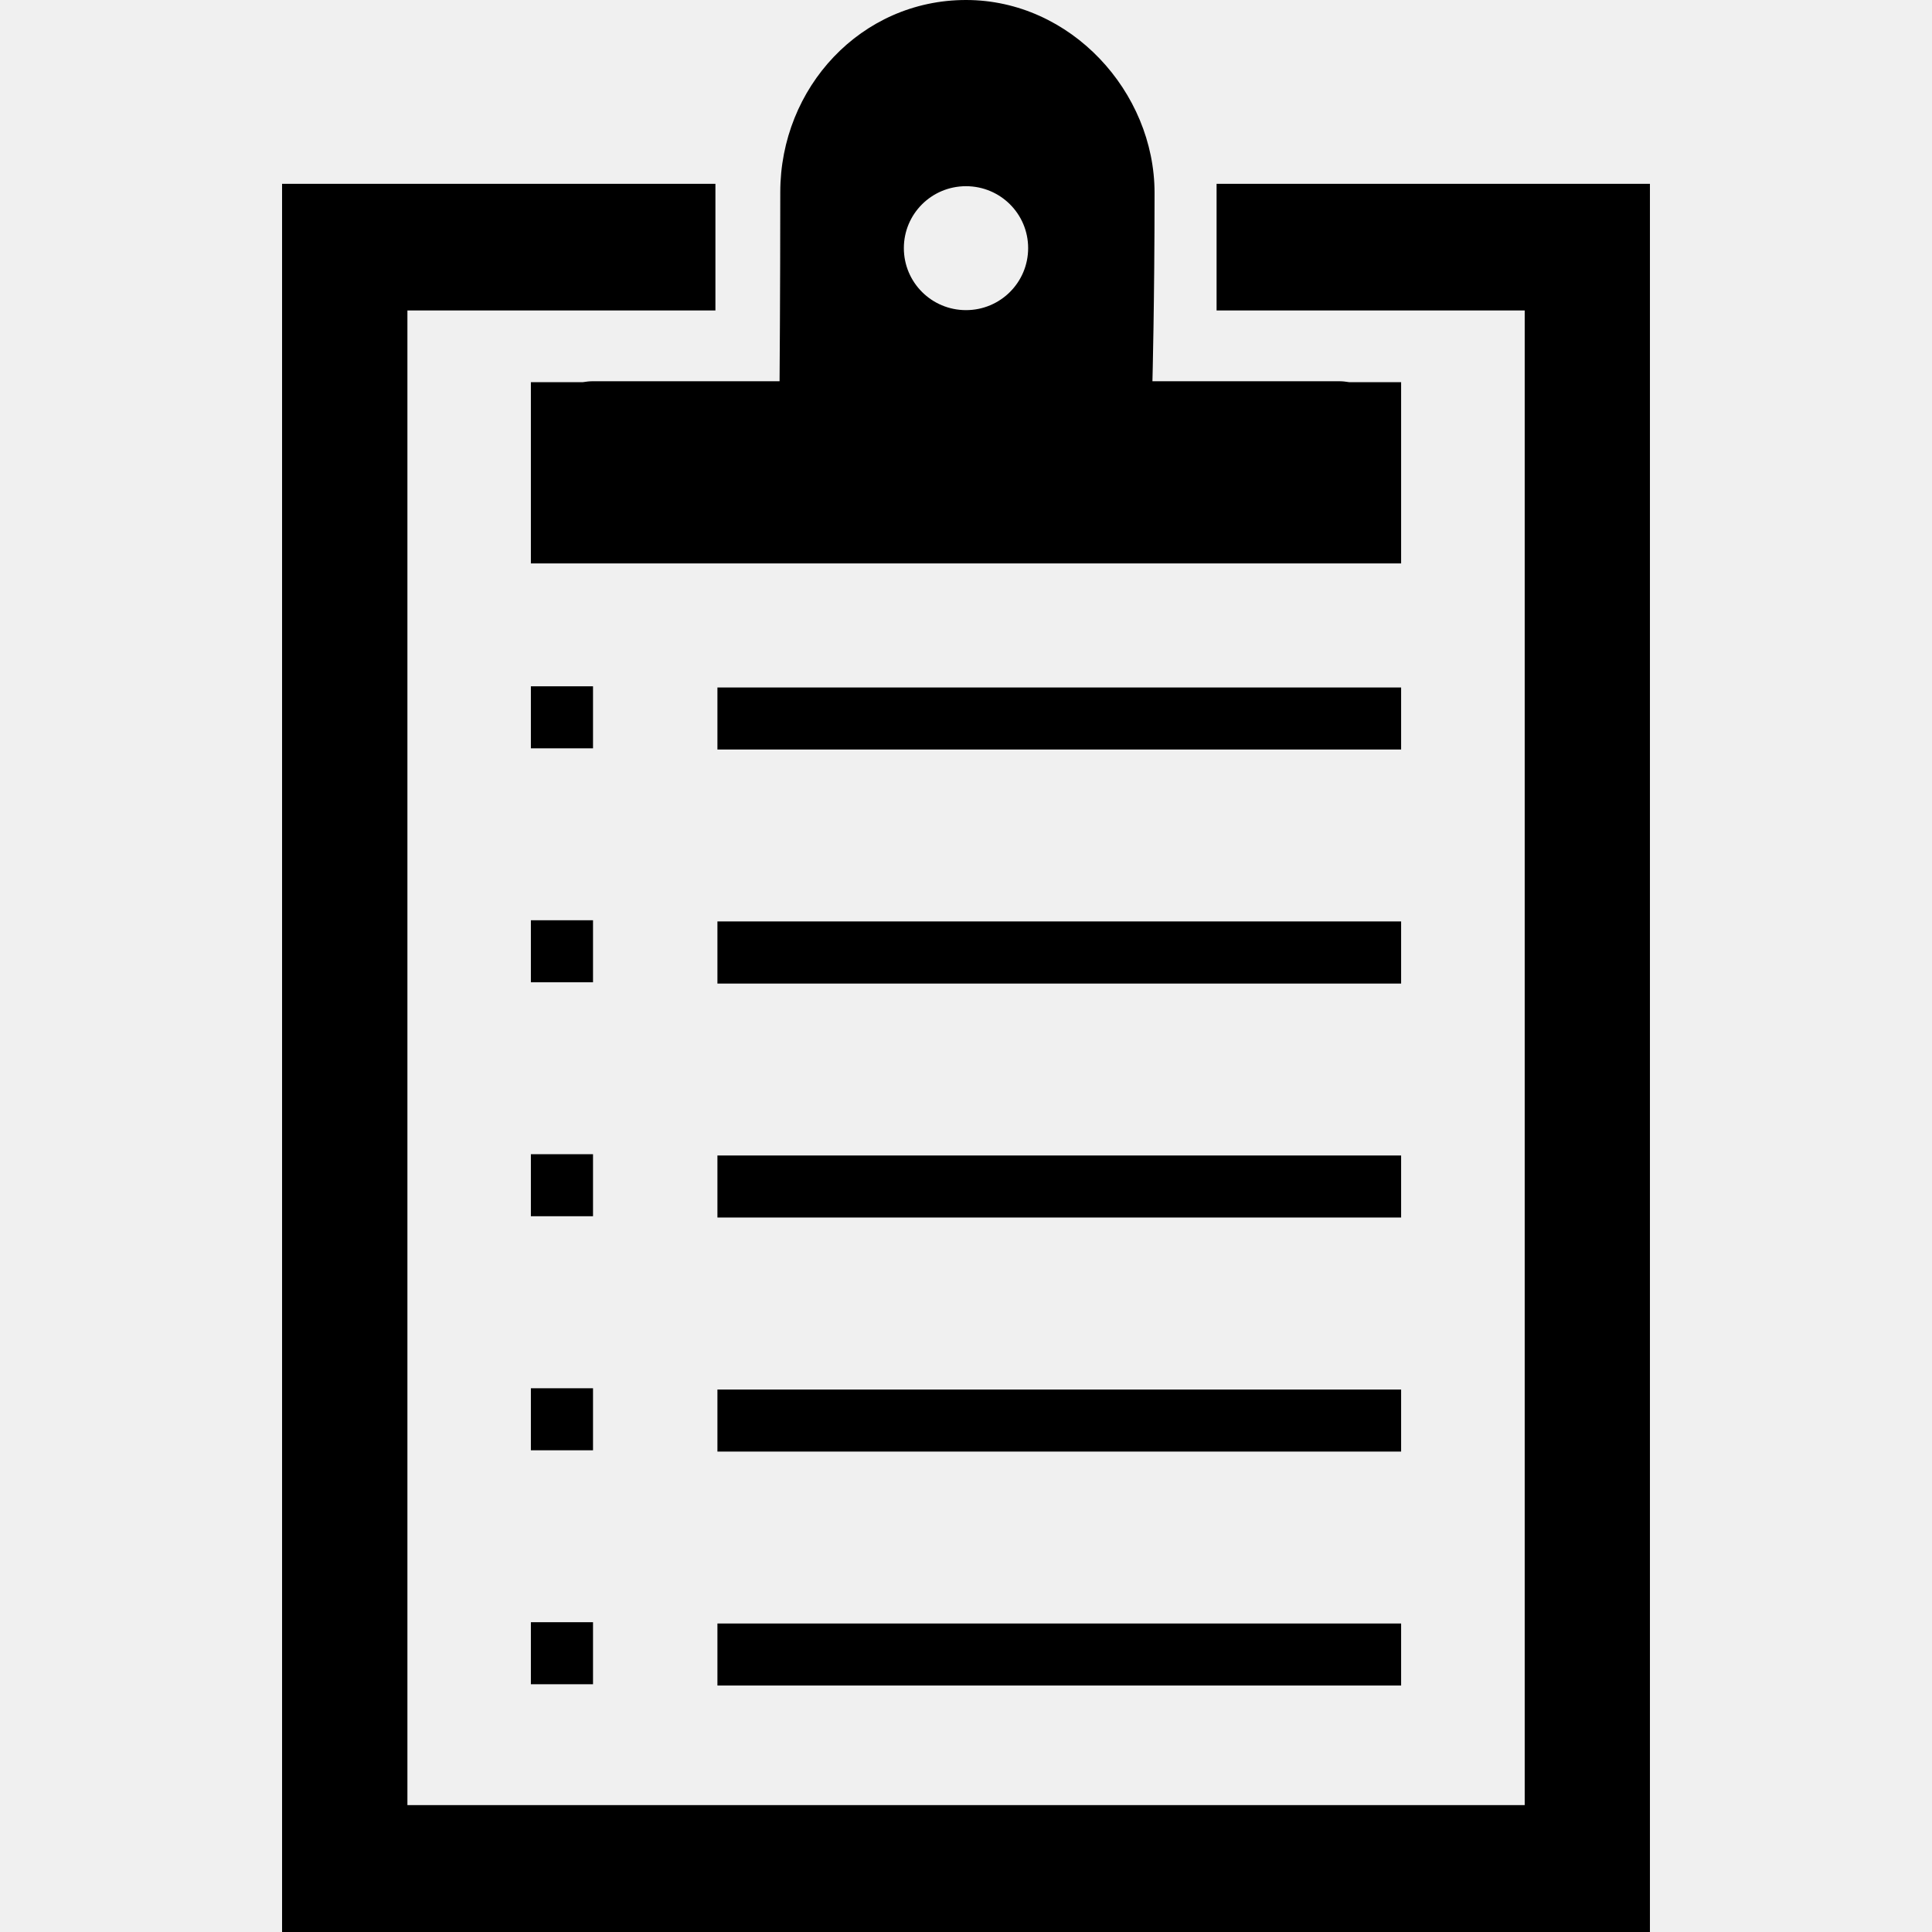
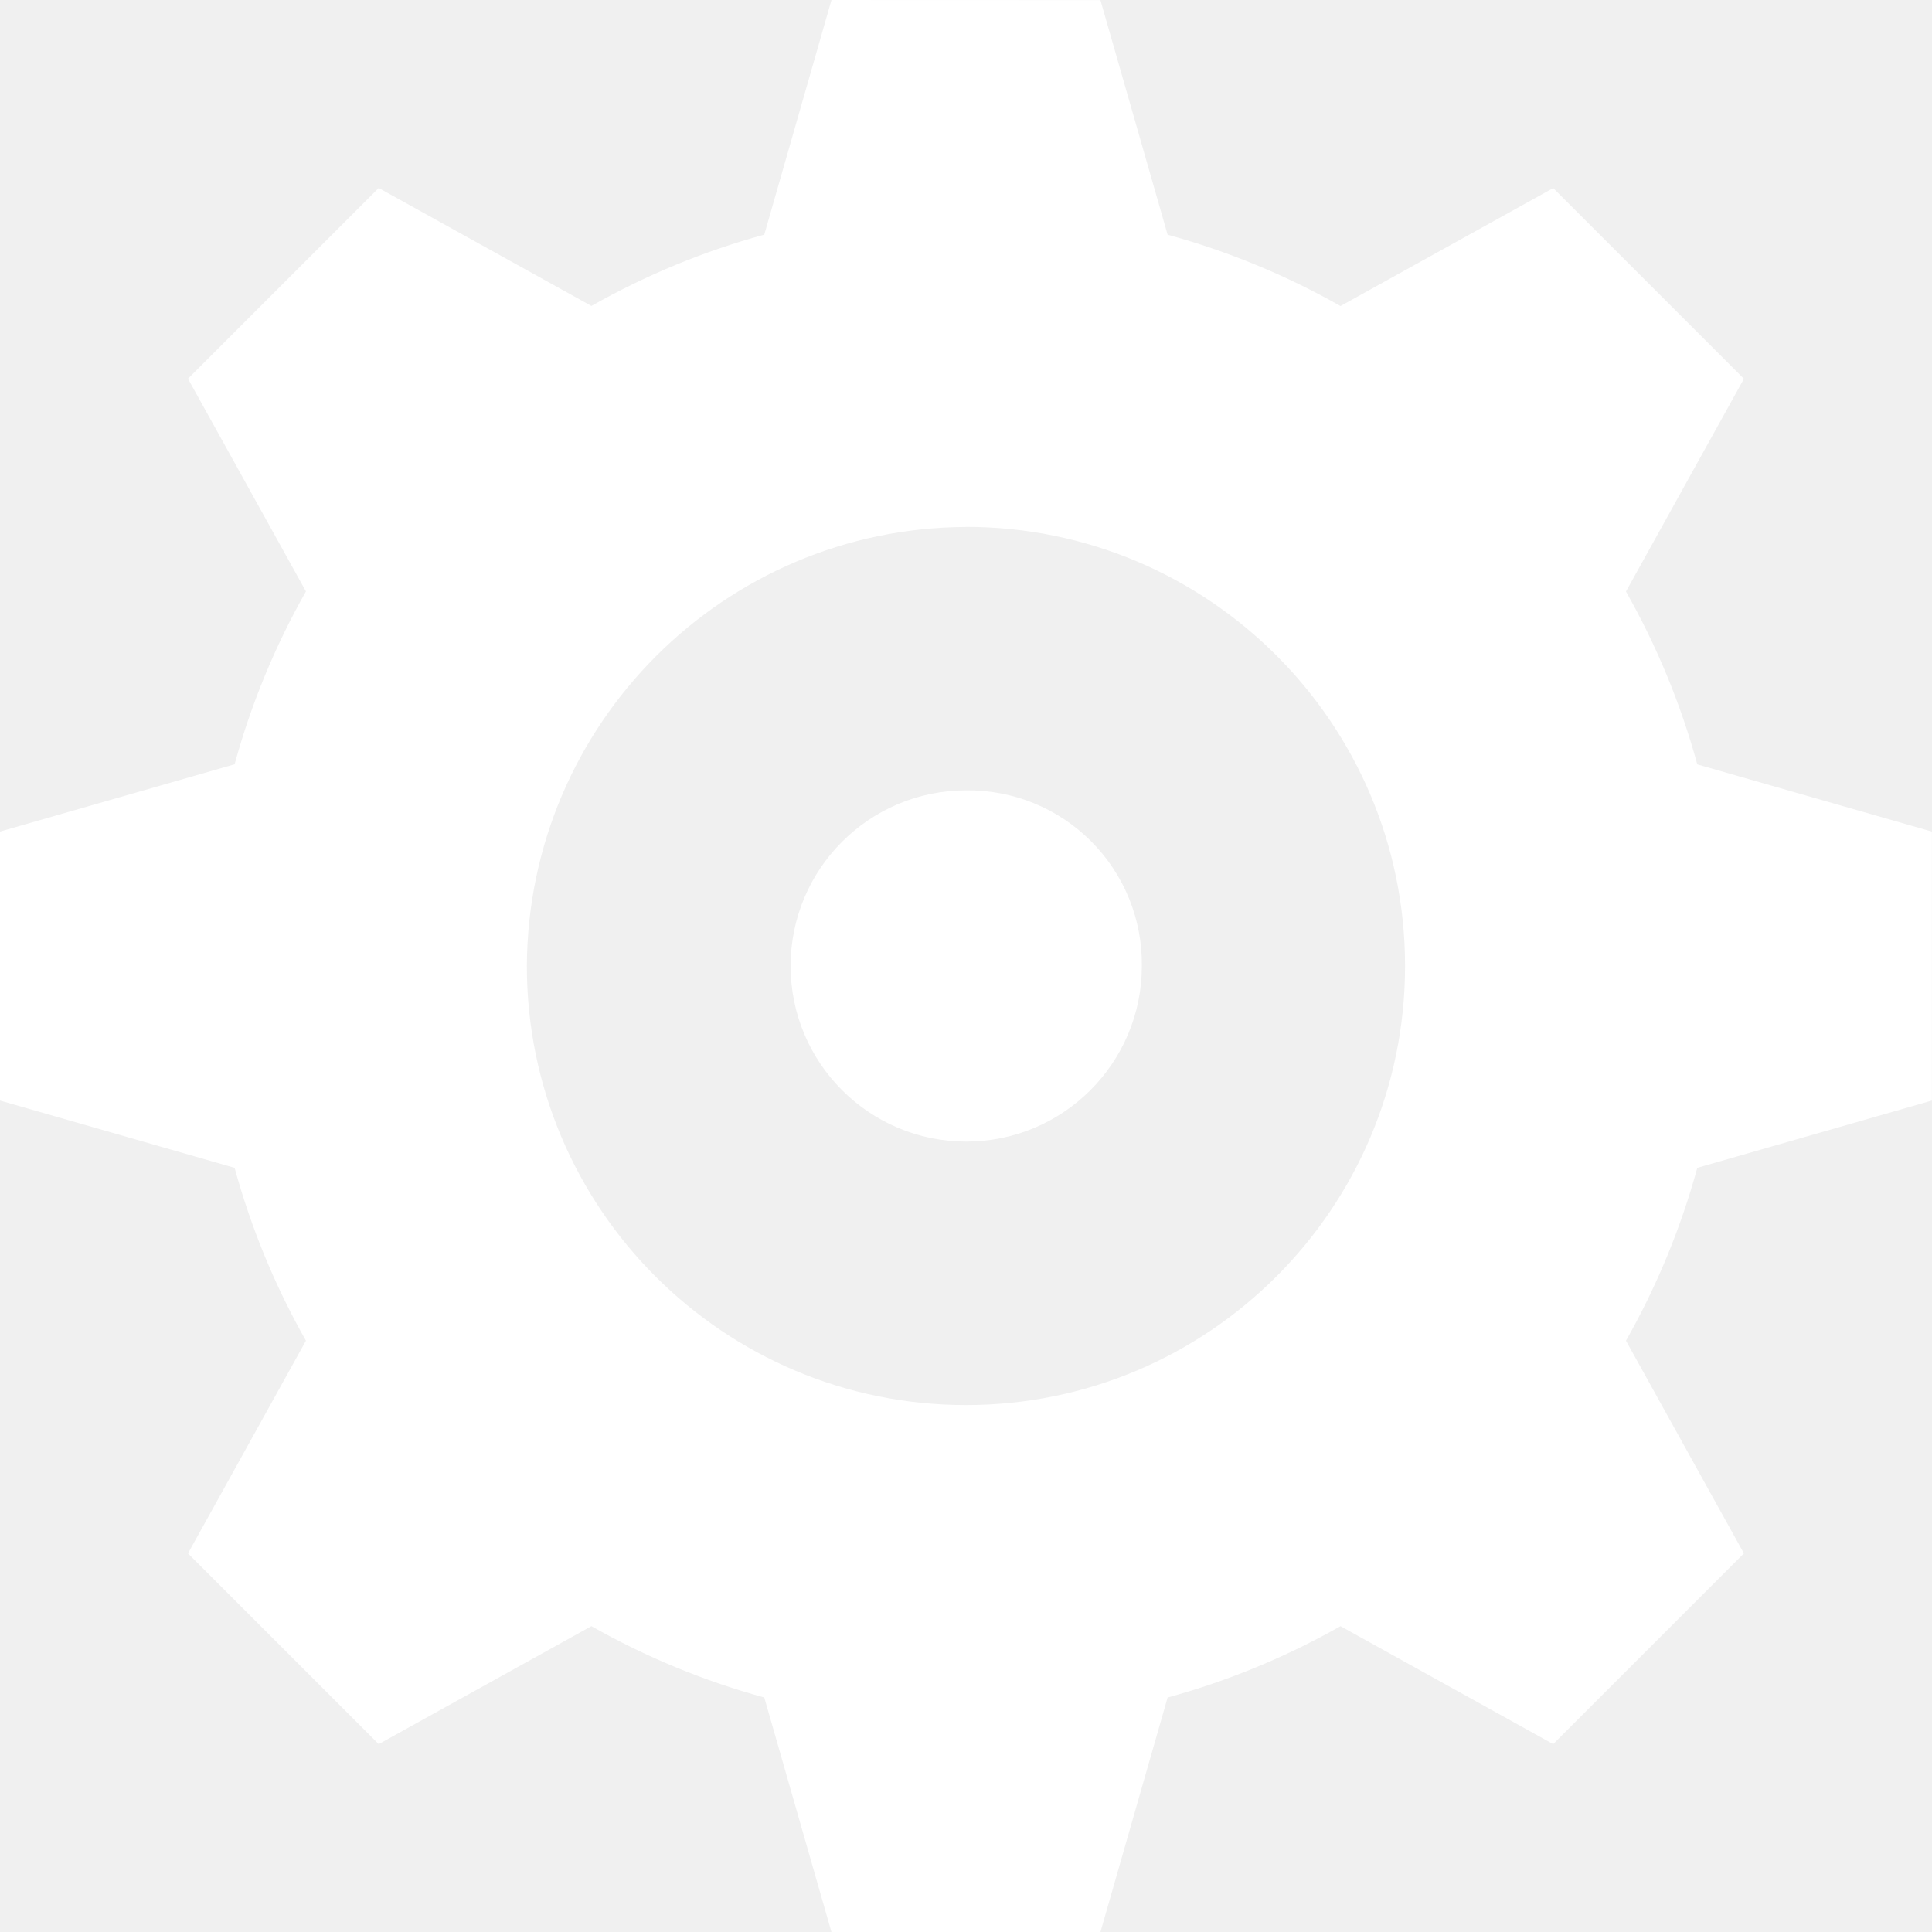
- <svg xmlns="http://www.w3.org/2000/svg" viewBox="0 0 512 512">
-   <path d="M256 0C228.195 0 206.781 23.199 206.781 50.938C206.781 77.655 206.594 101.031 206.594 101.031L157.156 101.031C156.226 101.031 155.326 101.134 154.438 101.281L140.688 101.281L140.688 117.469L140.688 149.312L371.312 149.312L371.312 117.469L371.312 101.281L357.562 101.281C356.675 101.134 355.774 101.031 354.844 101.031L305.406 101.031C305.406 101.031 305.969 79.87 305.969 51.094C305.969 24.376 283.805 -4.7369516e-15 256 0 z M 74.75 48.719L74.75 512L437.25 512L437.25 48.719L322.406 48.719L322.406 82.281L404.062 82.281L404.062 478.375L107.969 478.375L107.969 82.281L189.594 82.281L189.594 48.719L74.75 48.719 z M 256 49.344C265.109 49.344 272.469 56.674 272.469 65.75C272.469 74.843 265.109 82.188 256 82.188C246.891 82.188 239.531 74.843 239.531 65.75C239.531 56.674 246.891 49.344 256 49.344 z M 140.688 181.875L140.688 198.312L157.156 198.312L157.156 181.875L140.688 181.875 z M 190.125 182.188L190.125 198.625L371.312 198.625L371.312 182.188L190.125 182.188 z M 140.688 243.875L140.688 260.312L157.156 260.312L157.156 243.875L140.688 243.875 z M 190.125 244.188L190.125 260.656L371.312 260.656L371.312 244.188L190.125 244.188 z M 140.688 305.875L140.688 322.312L157.156 322.312L157.156 305.875L140.688 305.875 z M 190.125 306.219L190.125 322.656L371.312 322.656L371.312 306.219L190.125 306.219 z M 140.688 367.906L140.688 384.344L157.156 384.344L157.156 367.906L140.688 367.906 z M 190.125 368.25L190.125 384.688L371.312 384.688L371.312 368.25L190.125 368.25 z M 140.688 429.906L140.688 446.344L157.156 446.344L157.156 429.906L140.688 429.906 z M 190.125 430.25L190.125 446.688L371.312 446.688L371.312 430.25L190.125 430.25z" />
+ <svg xmlns="http://www.w3.org/2000/svg" viewBox="766.527 5320.527 20.473 20.473">
+   <defs>
+     <style>
+       .cls-1 {
+         fill: #ffffff;
+       }
+     </style>
+   </defs>
+   <g id="noun_972119_cc" transform="translate(975 5299)">
+     <g id="Group_134" data-name="Group 134" transform="translate(-216.473 -978.835)">
+       <path id="Path_81" data-name="Path 81" class="cls-1" d="M16.811,1000.362l-.712,2.486a8,8,0,0,0-1.832.756l-2.254-1.25-2.021,2.021,1.25,2.254a8,8,0,0,0-.756,1.832L8,1009.174v2.85l2.486.713a8,8,0,0,0,.756,1.832l-1.25,2.254,2.021,2.021,2.254-1.25a8,8,0,0,0,1.832.756l.712,2.486h2.85l.712-2.486a8,8,0,0,0,1.832-.756l2.254,1.25,2.021-2.021-1.25-2.254a8,8,0,0,0,.756-1.832l2.486-.713v-2.85l-2.486-.712a8,8,0,0,0-.756-1.832l1.25-2.254-2.021-2.021-2.254,1.25a8,8,0,0,0-1.832-.756l-.712-2.486Zm1.425,5.583a4.653,4.653,0,1,1-4.653,4.653A4.674,4.674,0,0,1,18.236,1005.946Zm0,2.792A1.861,1.861,0,1,0,20.1,1010.6,1.84,1.84,0,0,0,18.236,1008.737Z" />
+     </g>
+   </g>
</svg>
